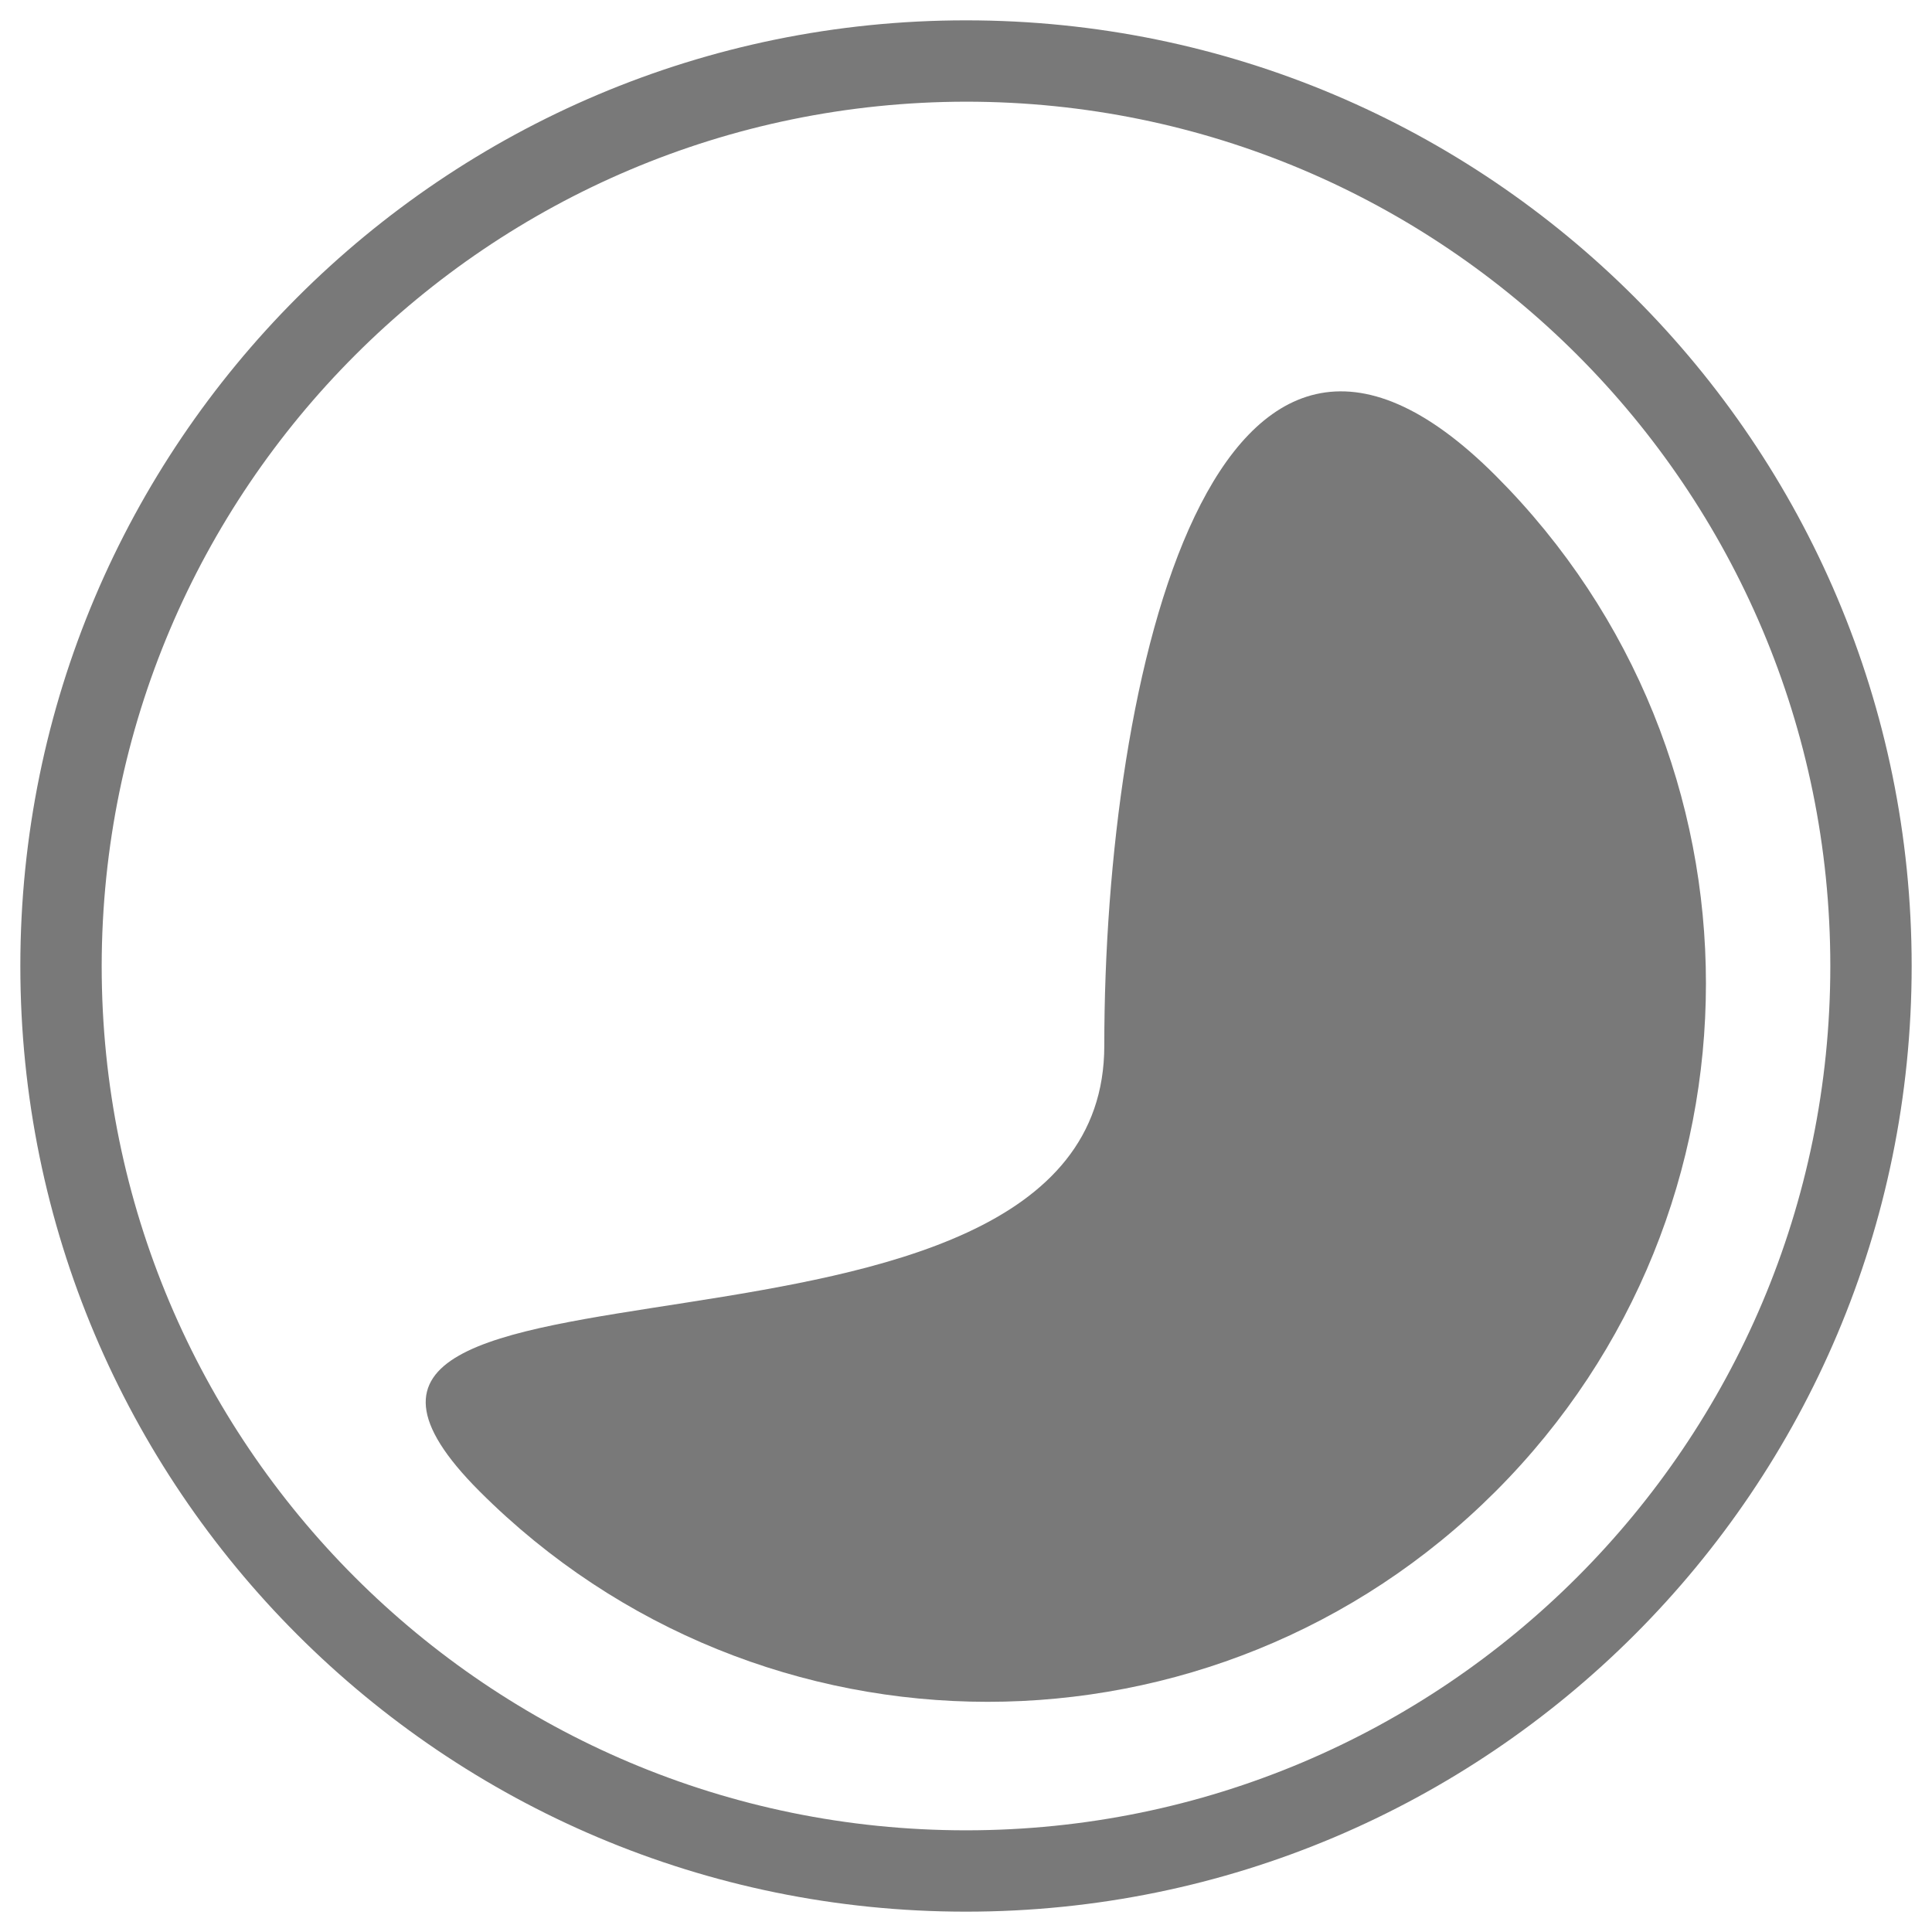
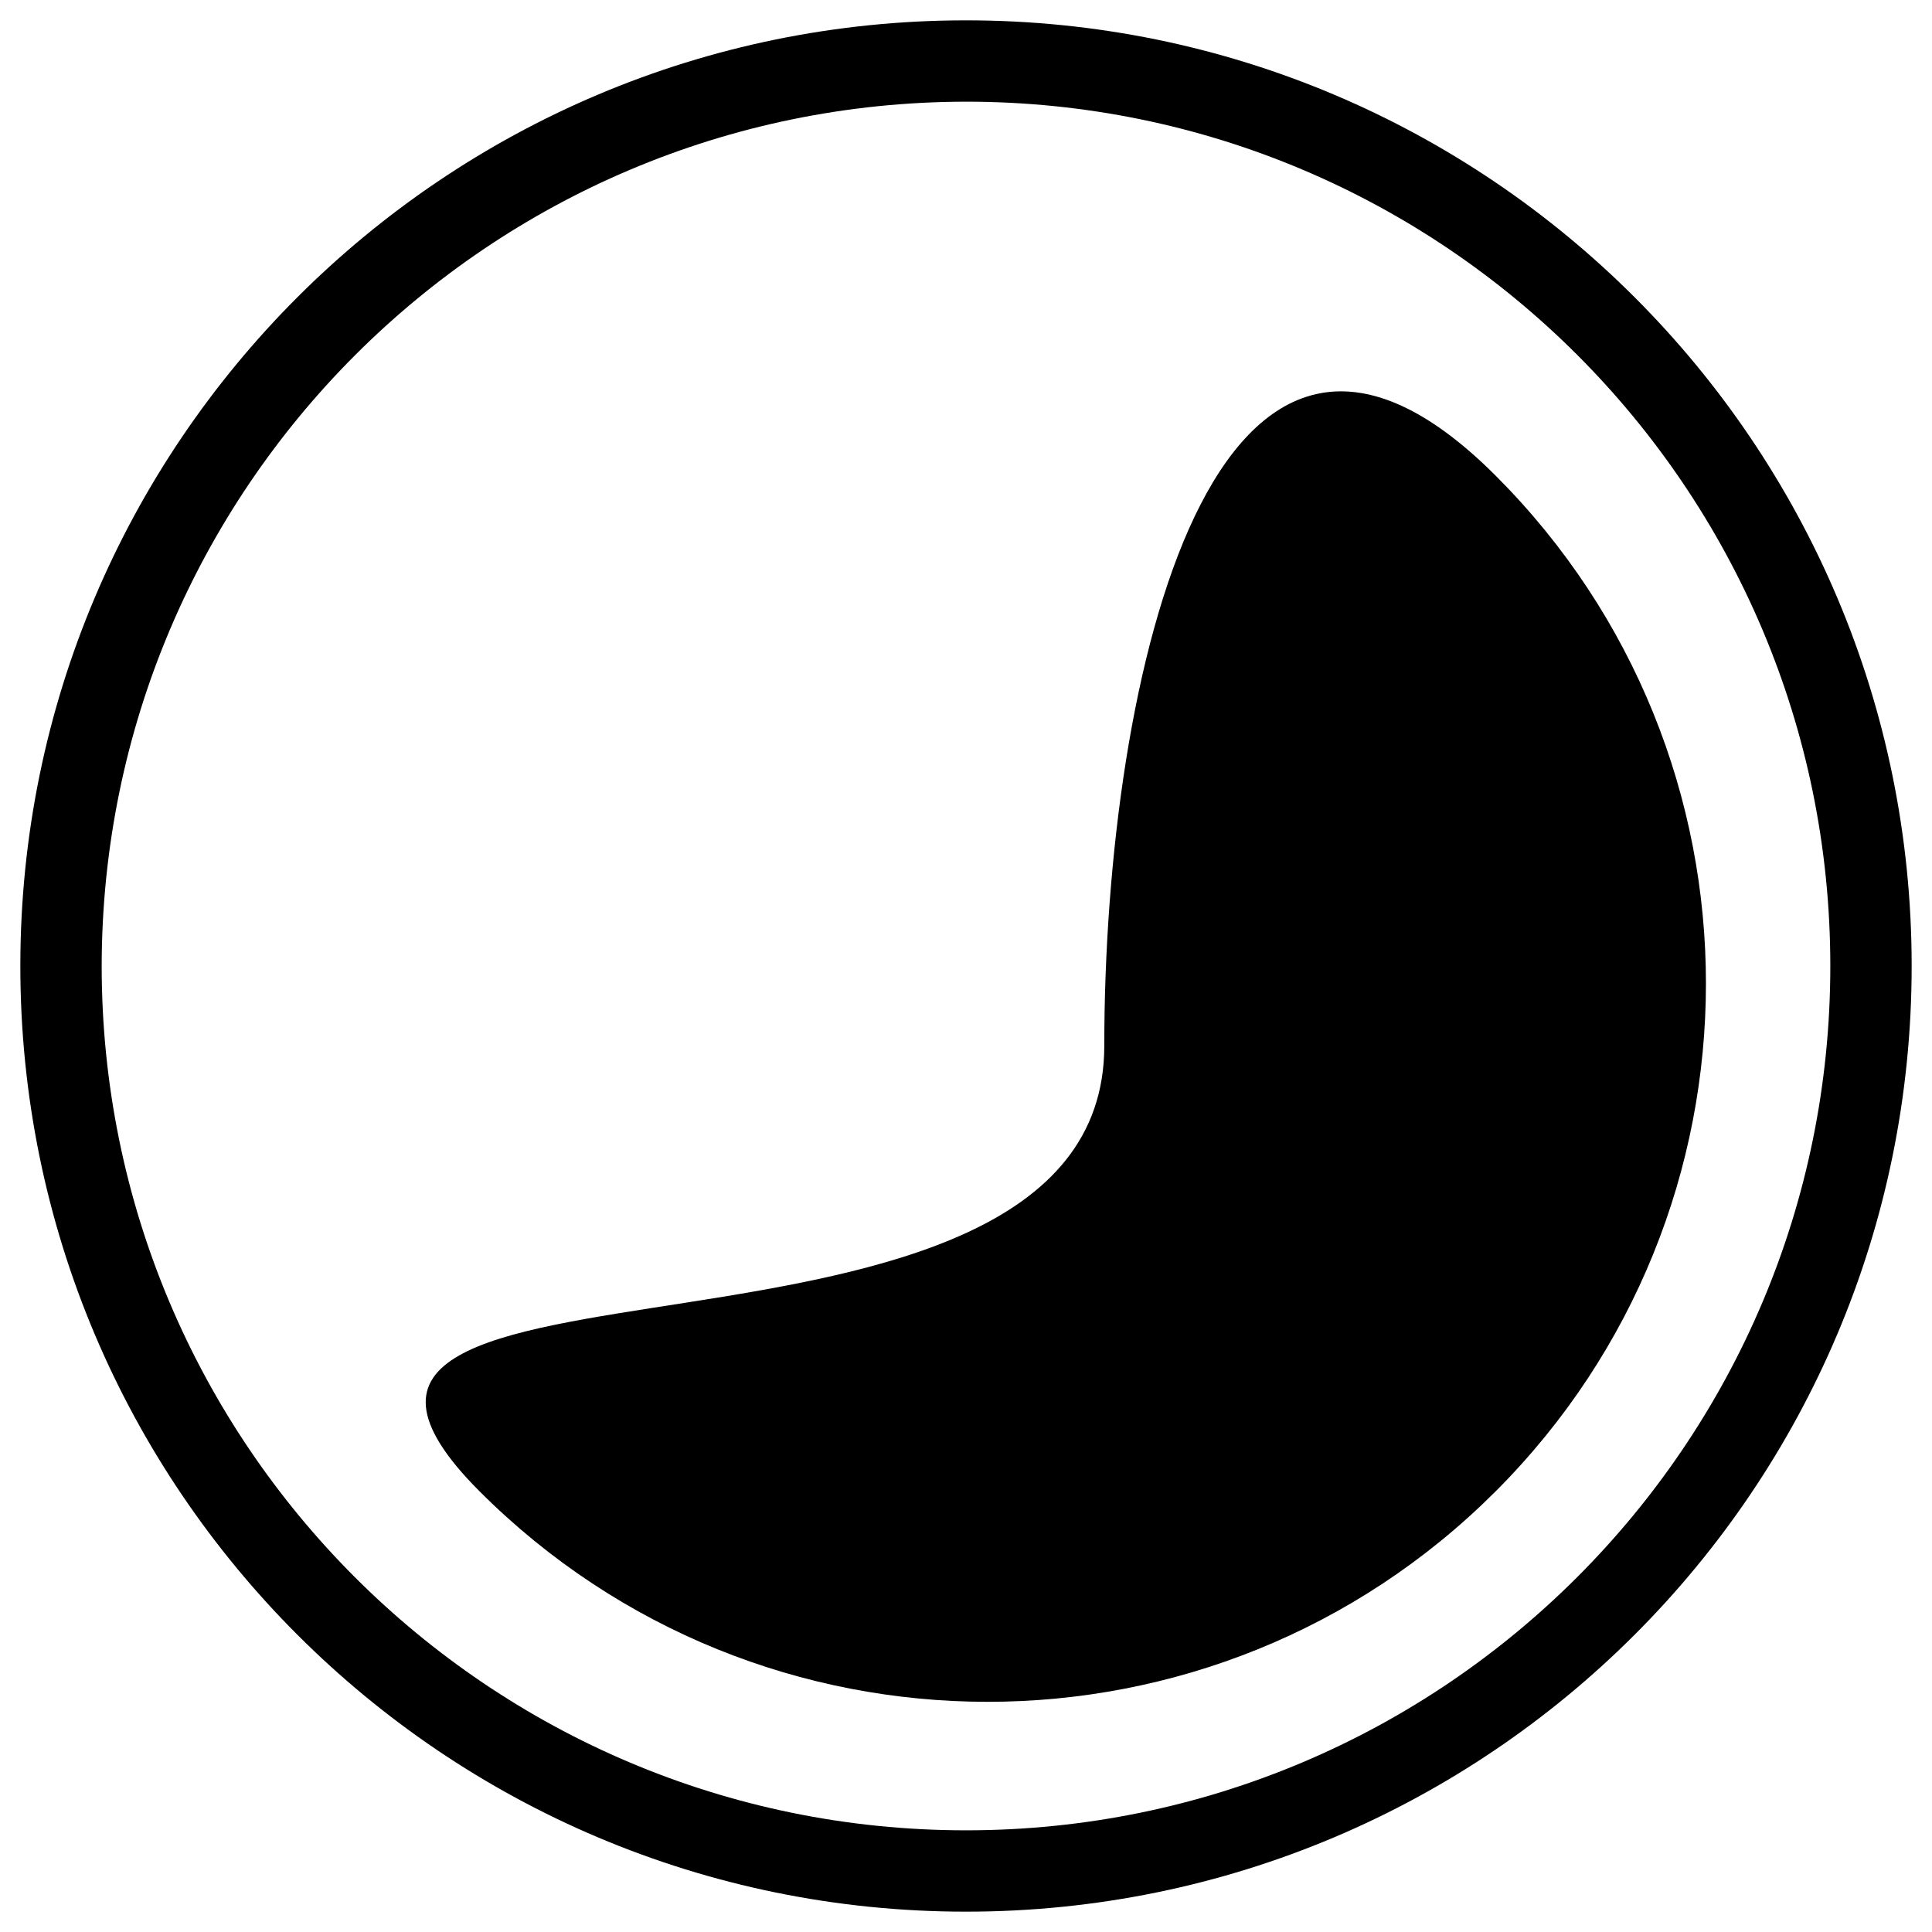
<svg xmlns="http://www.w3.org/2000/svg" viewBox="0 0 190 190">
-   <defs>
-     <style>.cls-1{fill:#797979;}</style>
-   </defs>
  <g id="Layer_3" data-name="Layer 3">
-     <path class="cls-1" d="M147.08,46.77a70.64,70.64,0,0,1-99.91,99.9c-27.59-27.59,61.43-7.33,61.43-43.83S119.49,19.18,147.08,46.77Z" />
+     <path d="M147.08,46.77a70.64,70.64,0,0,1-99.91,99.9c-27.59-27.59,61.43-7.33,61.43-43.83S119.49,19.18,147.08,46.77Z" />
  </g>
  <g id="Layer_4" data-name="Layer 4">
-     <path class="cls-1" d="M95,10A85,85,0,1,1,10,95,85.1,85.1,0,0,1,95,10m0-8a93,93,0,1,0,93,93A93,93,0,0,0,95,2Z" />
+     <path d="M95,10A85,85,0,1,1,10,95,85.1,85.1,0,0,1,95,10m0-8a93,93,0,1,0,93,93A93,93,0,0,0,95,2Z" />
  </g>
</svg>
